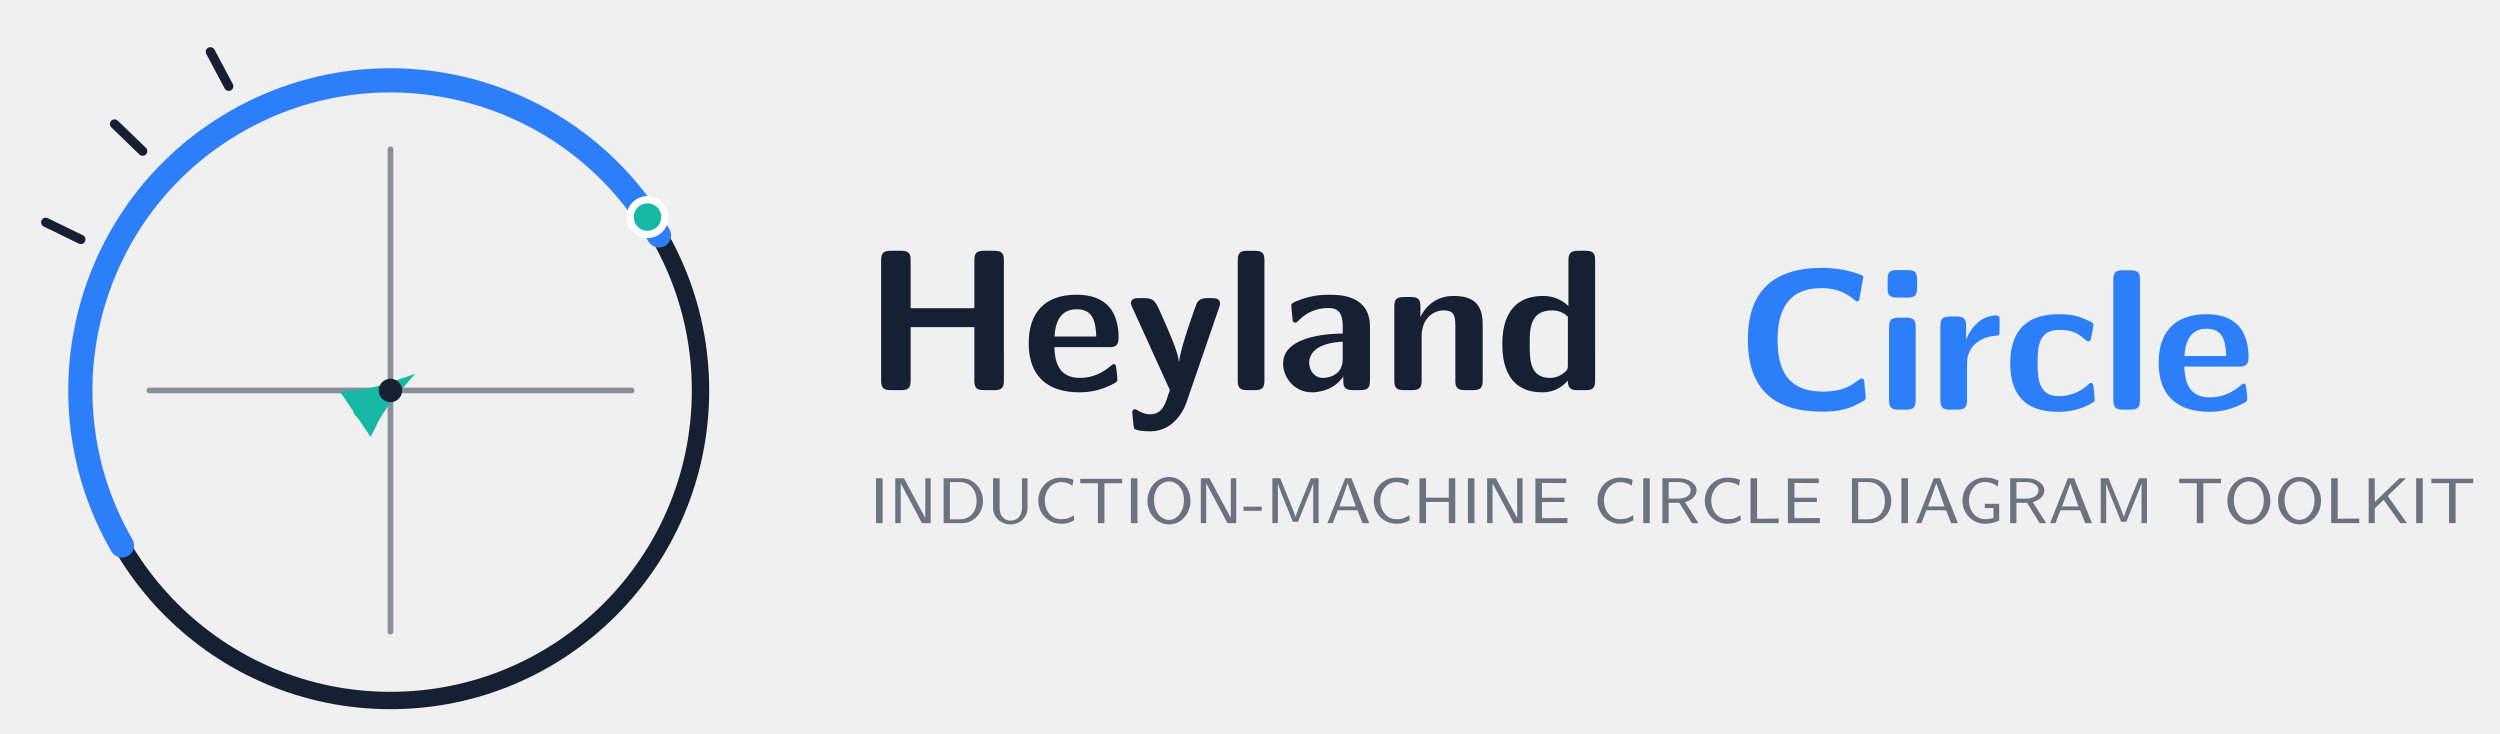
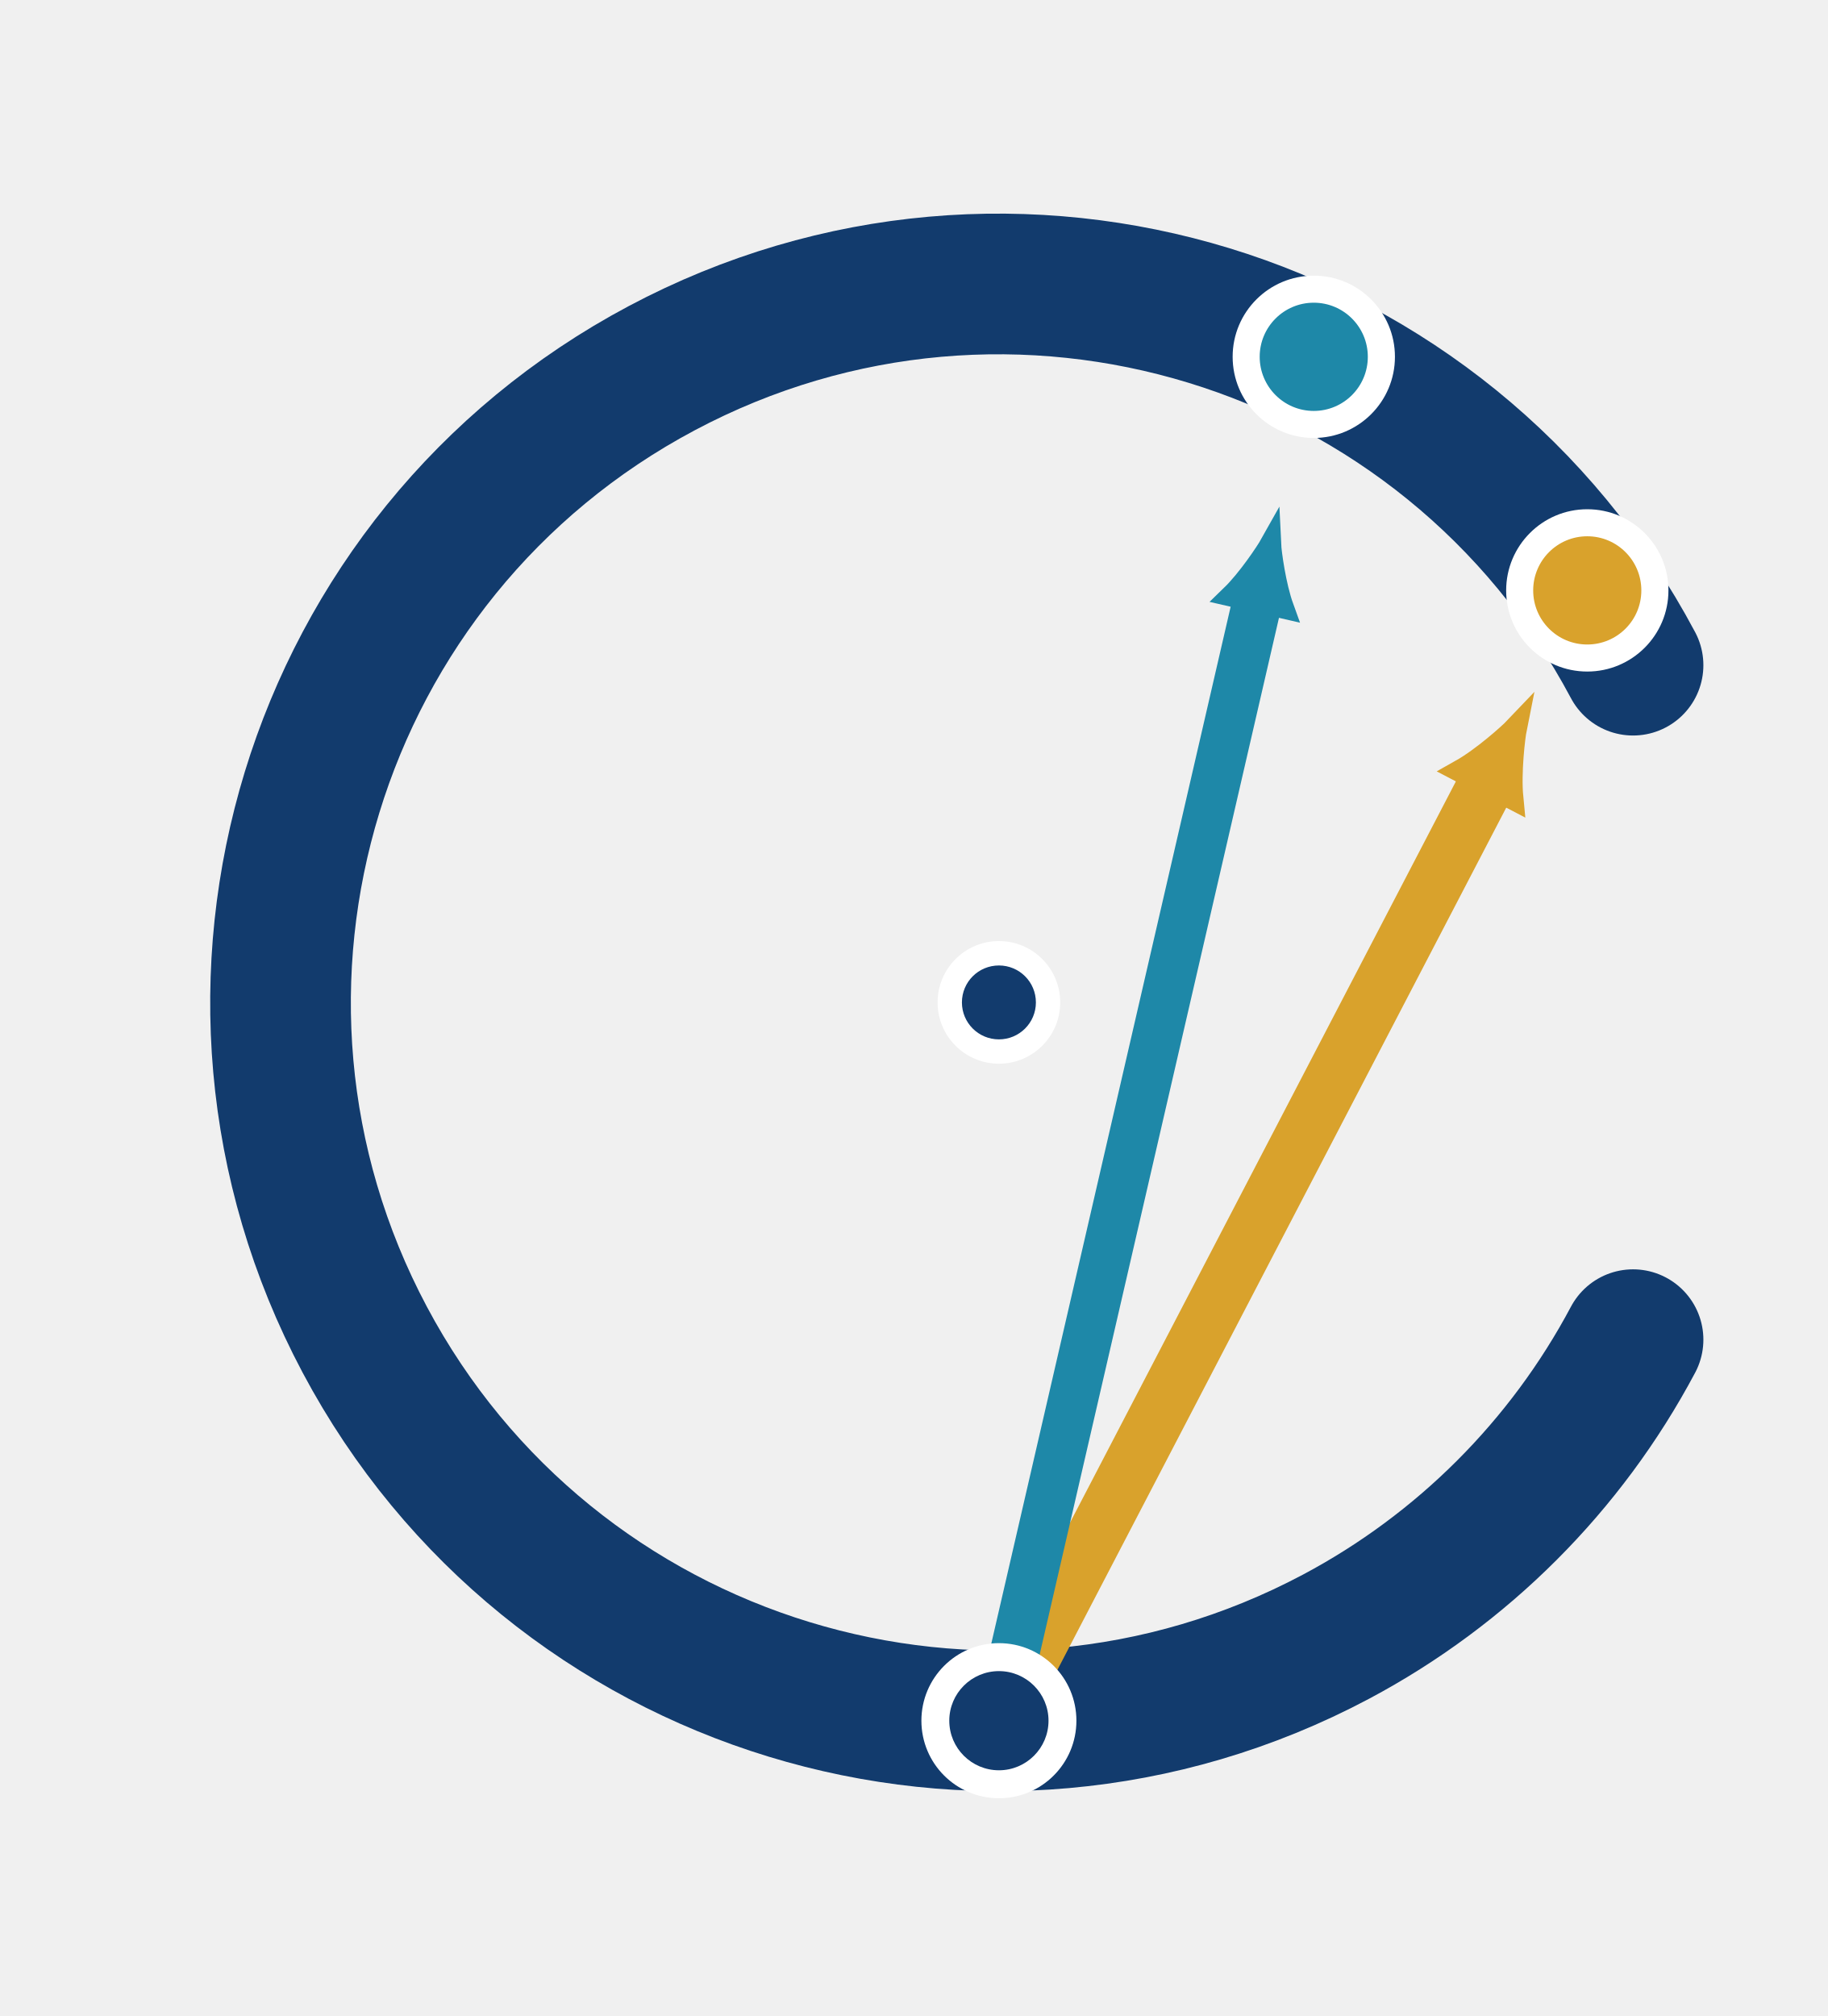
- <svg xmlns="http://www.w3.org/2000/svg" version="1.1" id="svg1" width="411.411" height="120.692" viewBox="0 0 411.411 120.692">
-   <defs id="defs1" />
-   <g id="g1">
-     <path id="path1" d="M 38.268,0 C 38.268,21.135 21.135,38.268 0,38.268 -21.135,38.268 -38.268,21.135 -38.268,0 c 0,-21.135 17.133,-38.268 38.268,-38.268 21.135,0 38.268,17.133 38.268,38.268 z" style="fill:none;stroke:#172033;stroke-width:2.142;stroke-linecap:round;stroke-linejoin:round;stroke-miterlimit:10;stroke-dasharray:none;stroke-opacity:1" transform="matrix(1.333333,0,0,-1.333333,64.25467,64.25467)" />
-     <path id="path2" d="M -29.764,0 H 29.764" style="fill:none;stroke:#898e99;stroke-width:0.697;stroke-linecap:round;stroke-linejoin:round;stroke-miterlimit:10;stroke-dasharray:none;stroke-opacity:1" transform="matrix(1.333333,0,0,-1.333333,64.25467,64.25467)" />
-     <path id="path3" d="M 0,-29.764 V 29.764" style="fill:none;stroke:#898e99;stroke-width:0.697;stroke-linecap:round;stroke-linejoin:round;stroke-miterlimit:10;stroke-dasharray:none;stroke-opacity:1" transform="matrix(1.333333,0,0,-1.333333,64.25467,64.25467)" />
-     <path id="path4" d="m -33.141,-19.134 c -10.567,18.303 -4.296,41.708 14.007,52.276 18.303,10.567 41.708,4.296 52.276,-14.007" style="fill:none;stroke:#2d7ff9;stroke-width:2.989;stroke-linecap:round;stroke-linejoin:round;stroke-miterlimit:10;stroke-dasharray:none;stroke-opacity:1" transform="matrix(1.333333,0,0,-1.333333,64.25467,64.25467)" />
-     <path id="path5" d="M 0,0 -3.595,-2.425" style="fill:none;stroke:#16b8a6;stroke-width:1.993;stroke-linecap:round;stroke-linejoin:round;stroke-miterlimit:10;stroke-dasharray:none;stroke-opacity:1" transform="matrix(1.333333,0,0,-1.333333,64.25467,64.25467)" />
-     <path id="path6" d="M 4.424,0 C 3.881,0.142 1.493,0.947 0,1.822 V -1.822 C 1.493,-0.947 3.881,-0.142 4.424,0 Z" style="fill:#16b8a6;fill-opacity:1;fill-rule:nonzero;stroke:#16b8a6;stroke-width:1.814;stroke-linecap:round;stroke-linejoin:miter;stroke-miterlimit:10;stroke-dasharray:none;stroke-opacity:1" transform="matrix(1.105373,-0.7455467,-0.7455467,-1.105373,59.46093,67.48787)" />
-     <path id="path7" d="m 33.868,21.399 c 0,1.183 -0.959,2.142 -2.142,2.142 -1.183,0 -2.142,-0.959 -2.142,-2.142 0,-1.183 0.959,-2.142 2.142,-2.142 1.183,0 2.142,0.959 2.142,2.142 z" style="fill:#16b8a6;fill-opacity:1;fill-rule:nonzero;stroke:#ffffff;stroke-width:0.897;stroke-linecap:round;stroke-linejoin:round;stroke-miterlimit:10;stroke-dasharray:none;stroke-opacity:1" transform="matrix(1.333333,0,0,-1.333333,64.25467,64.25467)" />
-     <path id="path8" d="M 1.445,0 C 1.445,0.798 0.798,1.445 0,1.445 -0.798,1.445 -1.445,0.798 -1.445,0 c 0,-0.798 0.647,-1.445 1.445,-1.445 0.798,0 1.445,0.647 1.445,1.445 z" style="fill:#172033;fill-opacity:1;fill-rule:nonzero;stroke:none" transform="matrix(1.333333,0,0,-1.333333,64.25467,64.25467)" />
-     <path id="path9" d="m -19.962,37.543 -2.262,4.255" style="fill:none;stroke:#172033;stroke-width:1.146;stroke-linecap:round;stroke-linejoin:round;stroke-miterlimit:10;stroke-dasharray:none;stroke-opacity:1" transform="matrix(1.333333,0,0,-1.333333,64.25467,64.25467)" />
-     <path id="path10" d="m -30.586,29.537 -3.466,3.347" style="fill:none;stroke:#172033;stroke-width:1.146;stroke-linecap:round;stroke-linejoin:round;stroke-miterlimit:10;stroke-dasharray:none;stroke-opacity:1" transform="matrix(1.333333,0,0,-1.333333,64.25467,64.25467)" />
-     <path id="path11" d="m -38.216,18.639 -4.331,2.112" style="fill:none;stroke:#172033;stroke-width:1.146;stroke-linecap:round;stroke-linejoin:round;stroke-miterlimit:10;stroke-dasharray:none;stroke-opacity:1" transform="matrix(1.333333,0,0,-1.333333,64.25467,64.25467)" />
-     <path id="path12" d="m 17.401,-16.007 c 0,-0.797 -0.176,-1.195 -1.195,-1.195 h -1.266 c -0.938,0 -1.184,0.328 -1.184,1.195 v 5.895 H 5.894 v -5.895 c 0,-0.797 -0.164,-1.195 -1.184,-1.195 h -1.266 c -0.891,0 -1.195,0.27 -1.195,1.195 v 14.813 c 0,0.902 0.281,1.195 1.195,1.195 h 1.266 c 0.938,0 1.184,-0.316 1.184,-1.195 v -6.586 h 7.863 v 6.586 c 0,0.797 0.176,1.195 1.184,1.195 h 1.266 c 0.949,0 1.195,-0.316 1.195,-1.195 z M 30.377,-5.308 c 0.562,0 1.184,-0.023 1.184,-1.137 0,-3.199 -1.488,-5.332 -5.18,-5.332 -3.961,0 -5.918,2.238 -5.918,6 0,4.066 2.344,6.047 6.246,6.047 0.938,0 2.344,-0.117 3.984,-0.938 0.551,-0.27 0.715,-0.352 0.715,-0.645 0,-0.176 -0.07,-0.891 -0.094,-1.09 -0.105,-0.773 -0.129,-0.797 -0.352,-0.797 -0.094,0 -0.141,0 -0.422,0.246 -1.453,1.266 -2.941,1.441 -3.738,1.441 -2.801,0 -3.094,-2.203 -3.176,-3.797 z m -6.727,-1.312 c 0.082,-1.512 0.574,-3.363 2.73,-3.363 1.98,0 2.355,1.43 2.426,3.363 z m 20.312,-3.562 c 0.117,-0.328 0.117,-0.375 0.117,-0.504 0,-0.668 -0.668,-0.668 -0.984,-0.668 h -0.551 c -0.398,0 -0.938,0 -1.312,0.574 -0.07,0.129 -2.074,5.602 -2.203,7.266 h -0.023 c -0.129,-1.219 -1.137,-3.527 -2.203,-5.906 -0.703,-1.559 -0.867,-1.934 -2.109,-1.934 h -0.645 c -0.352,0 -0.973,0 -0.973,0.645 0,0.105 0.082,0.281 0.129,0.398 l 4.688,10.312 c -0.199,0.516 -0.281,0.797 -0.352,1.043 -0.293,0.82 -0.715,1.934 -2.062,1.934 -0.809,0 -1.383,-0.352 -1.652,-0.527 -0.129,-0.07 -0.176,-0.094 -0.246,-0.094 -0.129,0 -0.328,0.07 -0.328,0.375 0,0.199 0.152,1.91 0.223,2.004 0.223,0.293 1.559,0.352 1.957,0.352 3.082,0 4.289,-2.93 4.488,-3.527 z m 5.596,-5.824 c 0,-0.797 -0.164,-1.195 -1.184,-1.195 h -0.914 c -0.902,0 -1.195,0.27 -1.195,1.195 v 14.813 c 0,0.902 0.27,1.195 1.195,1.195 H 48.374 c 0.938,0 1.184,-0.316 1.184,-1.195 z m 13.028,8.18 c 0,-3.926 -3.762,-3.949 -5.004,-3.949 -1.16,0 -2.402,0.105 -4.066,0.797 -0.516,0.223 -0.645,0.293 -0.645,0.574 0,0.176 0.152,1.605 0.176,1.805 0.023,0.152 0.152,0.27 0.328,0.27 0.117,0 0.199,-0.07 0.27,-0.141 1.066,-1.125 2.309,-1.664 3.844,-1.664 1.336,0 1.734,0.82 1.734,2.285 v 0.867 c -0.867,0 -7.359,0.047 -7.359,3.691 0,1.734 1.383,3.562 3.562,3.562 0.844,0 2.707,-0.246 3.867,-1.957 v 0.492 c 0,0.797 0.176,1.195 1.195,1.195 h 0.914 c 0.938,0 1.184,-0.316 1.184,-1.195 z m -3.363,4.008 c 0,2.309 -2.355,2.309 -2.438,2.309 -1.031,0 -1.699,-0.891 -1.699,-1.84 0,-2.426 3.445,-2.602 4.137,-2.625 z M 76.499,-8.05 c 0,-2.555 -1.102,-3.574 -3.621,-3.574 -2.602,0 -3.727,1.887 -4.043,2.555 H 68.811 v -1.242 c 0,-0.797 -0.176,-1.184 -1.195,-1.184 h -0.844 c -0.891,0 -1.184,0.27 -1.184,1.184 v 9.117 c 0,0.902 0.27,1.195 1.184,1.195 h 0.996 c 0.938,0 1.195,-0.316 1.195,-1.195 V -6.668 c 0,-2.156 1.43,-3.176 2.719,-3.176 1.195,0 1.441,0.574 1.441,1.84 v 6.809 c 0,0.797 0.176,1.195 1.184,1.195 h 0.996 c 0.938,0 1.195,-0.316 1.195,-1.195 z m 13.875,-7.957 c 0,-0.797 -0.164,-1.195 -1.184,-1.195 h -0.914 c -0.949,0 -1.195,0.328 -1.195,1.195 v 5.625 c -1.113,-1.066 -2.355,-1.242 -3.117,-1.242 -5.039,0 -5.039,4.758 -5.039,5.977 0,1.137 0,5.918 4.91,5.918 1.043,0 2.109,-0.293 3.176,-1.43 0,0.914 0.34,1.16 1.184,1.16 h 0.996 c 0.938,0 1.184,-0.316 1.184,-1.195 z m -3.363,12.914 c 0,0.422 0,0.645 -0.727,1.137 -0.609,0.398 -1.184,0.445 -1.477,0.445 -2.508,0 -2.508,-2.285 -2.508,-4.137 0,-1.863 0,-4.195 2.777,-4.195 0.715,0 1.383,0.246 1.934,0.773 z m 0,0" style="fill:#172033;fill-opacity:1;fill-rule:nonzero;stroke:none" aria-label="Heyland" transform="matrix(1.333333,0,0,1.333333,142.0013,64.20267)" />
-     <path id="path13" d="m 15.866,-3.541 c 0,-0.199 -0.176,-0.305 -0.281,-0.305 -0.586,0 -1.312,1.617 -4.805,1.617 -4.359,0 -5.602,-2.684 -5.602,-6.398 0,-3.691 1.336,-6.375 5.402,-6.375 2.203,0 3.375,0.867 4.043,1.418 0.152,0.129 0.223,0.223 0.398,0.223 0.094,0 0.223,-0.129 0.246,-0.223 l 0.492,-2.754 c 0.023,-0.094 0,-0.199 -0.199,-0.27 -1.465,-0.551 -2.977,-0.891 -4.91,-0.891 -6.047,0 -9.141,2.941 -9.141,8.848 0,6.07 3.152,8.895 9.176,8.895 2.098,0 3.41,-0.293 5.227,-1.406 0.199,-0.129 0.152,-0.305 0.152,-0.305 z m 4.087,-13.688 c -0.797,0 -1.195,0.152 -1.195,1.137 v 1.148 c 0,0.785 0.246,1.113 1.172,1.113 h 1.289 c 1.184,0 1.184,-0.527 1.184,-1.688 0,-1.195 0,-1.711 -1.184,-1.711 z m 2.273,7.066 c 0,-0.797 -0.164,-1.195 -1.184,-1.195 h -0.914 c -0.902,0 -1.195,0.281 -1.195,1.195 v 8.965 c 0,0.902 0.27,1.195 1.195,1.195 h 0.914 c 0.938,0 1.184,-0.316 1.184,-1.195 z m 6.334,4.465 c 0,-2.355 1.957,-3.328 3.527,-3.422 0.445,-0.023 0.492,-0.023 0.492,-0.668 v -1.172 c 0,-0.492 0,-0.668 -0.445,-0.668 -0.691,0 -2.508,0.246 -3.668,2.93 h -0.023 v -1.617 c 0,-0.797 -0.176,-1.184 -1.195,-1.184 h -0.785 c -0.902,0 -1.195,0.27 -1.195,1.184 v 9.117 c 0,0.902 0.27,1.195 1.195,1.195 h 0.914 c 0.938,0 1.184,-0.316 1.184,-1.195 z m 15.753,4.453 c 0,-0.27 -0.105,-1.406 -0.152,-1.734 0,-0.07 -0.047,-0.316 -0.305,-0.316 -0.094,0 -0.141,0 -0.387,0.246 -0.422,0.375 -1.594,1.383 -3.621,1.383 -2.578,0 -2.578,-2.496 -2.578,-4.09 0,-2.004 0.117,-4.09 2.648,-4.09 1.617,0 2.285,0.398 3.176,1.148 0.293,0.27 0.352,0.27 0.445,0.27 0.246,0 0.293,-0.223 0.316,-0.328 0.059,-0.199 0.305,-1.582 0.305,-1.711 0,-0.223 -0.176,-0.316 -0.598,-0.516 -1.184,-0.539 -1.934,-0.797 -3.668,-0.797 -3.691,0 -6,1.734 -6,6.082 0,4.113 2.133,5.965 5.883,5.965 0.668,0 2.156,-0.023 3.809,-0.867 0.691,-0.363 0.727,-0.398 0.727,-0.645 z m 5.593,-14.766 c 0,-0.797 -0.164,-1.195 -1.184,-1.195 h -0.914 c -0.902,0 -1.195,0.27 -1.195,1.195 v 14.813 c 0,0.902 0.27,1.195 1.195,1.195 h 0.914 c 0.938,0 1.184,-0.316 1.184,-1.195 z m 12.217,10.699 c 0.562,0 1.184,-0.023 1.184,-1.137 0,-3.199 -1.488,-5.332 -5.18,-5.332 -3.961,0 -5.918,2.238 -5.918,6 0,4.066 2.344,6.047 6.246,6.047 0.938,0 2.344,-0.117 3.984,-0.938 0.551,-0.27 0.715,-0.352 0.715,-0.645 0,-0.176 -0.07,-0.891 -0.094,-1.09 -0.105,-0.773 -0.129,-0.797 -0.352,-0.797 -0.094,0 -0.141,0 -0.422,0.246 -1.453,1.266 -2.941,1.441 -3.738,1.441 -2.801,0 -3.094,-2.203 -3.176,-3.797 z m -6.727,-1.312 c 0.082,-1.512 0.574,-3.363 2.73,-3.363 1.98,0 2.355,1.43 2.426,3.363 z m 0,0" style="fill:#2d7ff9;fill-opacity:1;fill-rule:nonzero;stroke:none" aria-label="Circle" transform="matrix(1.333333,0,0,1.333333,285.6227,67.416)" />
-     <path id="path14" d="M 1.581,-5.532 H 0.772 V -5.46875e-4 H 1.581 Z m 2.646,0 H 3.148 V -5.46875e-4 H 3.816 V -4.899 h 0.012 l 2.613,4.898 h 1.078 V -5.532 H 6.851 v 4.898 z m 4.89,0 v 5.531 h 2.262 c 1.43,0 2.59,-1.207 2.59,-2.719 0,-1.559 -1.172,-2.812 -2.59,-2.812 z m 0.773,5.063 V -5.063 h 1.266 c 1.102,0 2.027,0.867 2.027,2.332 0,1.488 -0.973,2.262 -2.027,2.262 z M 19.472,-5.532 h -0.691 v 3.68 c 0,1.066 -0.715,1.547 -1.406,1.547 -0.68,0 -1.348,-0.492 -1.348,-1.547 v -3.68 h -0.809 v 3.668 c 0,1.172 1.008,2.027 2.156,2.027 1.137,0 2.098,-0.867 2.098,-2.027 z m 5.719,4.559 c -0.562,0.34 -0.809,0.492 -1.605,0.492 -1.242,0 -1.992,-1.148 -1.992,-2.297 0,-1.184 0.82,-2.285 1.992,-2.285 0.516,0 1.066,0.164 1.43,0.445 l 0.129,-0.727 c -0.562,-0.211 -1.008,-0.27 -1.582,-0.27 -1.582,0 -2.766,1.301 -2.766,2.836 0,1.641 1.254,2.859 2.812,2.859 0.773,0 1.102,-0.164 1.629,-0.445 z M 28.962,-4.922 h 0.75 c 0.094,0 0.188,0 0.281,0 h 1.148 v -0.551 h -5.168 v 0.551 h 1.148 c 0.094,0 0.188,0 0.281,0 h 0.75 V -5.46875e-4 H 28.962 Z m 4.072,-0.609 h -0.809 v 5.531 h 0.809 z m 6.548,2.789 c 0,-1.652 -1.207,-2.953 -2.648,-2.953 -1.453,0 -2.66,1.301 -2.66,2.953 0,1.652 1.23,2.906 2.66,2.906 1.43,0 2.648,-1.266 2.648,-2.906 z m -2.648,2.344 c -0.973,0 -1.852,-0.961 -1.852,-2.473 0,-1.406 0.891,-2.273 1.852,-2.273 0.949,0 1.84,0.867 1.84,2.273 0,1.512 -0.879,2.473 -1.84,2.473 z M 41.934,-5.532 H 40.856 V -5.46875e-4 H 41.524 V -4.899 h 0.012 L 44.149,-5.46875e-4 h 1.078 V -5.532 h -0.668 v 4.898 z m 6.445,4.008 v -0.504 h -2.25 v 0.504 z m 4.919,-1.242 c -0.094,0.234 -0.668,1.641 -0.75,1.98 h -0.012 C 52.478,-1.02 52.115,-1.934 52.033,-2.145 l -1.371,-3.387 h -0.973 v 5.531 h 0.68 V -4.899 c 0.07,0.281 0.48,1.336 0.516,1.43 l 1.336,3.305 h 0.633 l 1.184,-2.941 c 0,0 0.551,-1.359 0.68,-1.793 h 0.012 V -5.46875e-4 H 55.396 V -5.532 h -0.973 z m 6.149,-2.766 h -0.773 l -2.191,5.531 h 0.656 L 57.76,-1.583 h 2.426 l 0.621,1.582 h 0.832 z m -0.469,0.609 1.008,2.871 h -2.027 z m 7.617,3.949 c -0.562,0.34 -0.809,0.492 -1.605,0.492 -1.242,0 -1.992,-1.148 -1.992,-2.297 0,-1.184 0.82,-2.285 1.992,-2.285 0.516,0 1.066,0.164 1.43,0.445 l 0.129,-0.727 c -0.562,-0.211 -1.008,-0.27 -1.582,-0.27 -1.582,0 -2.766,1.301 -2.766,2.836 0,1.641 1.254,2.859 2.812,2.859 0.773,0 1.102,-0.164 1.629,-0.445 z m 5.666,-4.559 h -0.797 v 2.391 h -2.812 v -2.391 h -0.809 v 5.531 h 0.809 V -2.614 h 2.812 v 2.613 h 0.797 z m 2.37,0 h -0.809 v 5.531 h 0.809 z m 2.643,0 H 76.197 V -5.46875e-4 H 76.865 V -4.899 h 0.012 l 2.613,4.898 h 1.078 V -5.532 h -0.668 v 4.898 z m 8.464,2.93 V -3.129 H 82.962 v -1.828 h 1.16 c 0.094,0 0.188,0.012 0.281,0.012 h 1.57 v -0.562 h -3.82 v 5.508 h 3.949 V -0.622 h -0.727 c -0.668,0 -1.336,0.012 -2.004,0.012 H 82.962 V -2.602 Z m 8.473,1.629 c -0.562,0.34 -0.809,0.492 -1.605,0.492 -1.242,0 -1.992,-1.148 -1.992,-2.297 0,-1.184 0.82,-2.285 1.992,-2.285 0.516,0 1.066,0.164 1.43,0.445 l 0.129,-0.727 c -0.562,-0.211 -1.008,-0.27 -1.582,-0.27 -1.582,0 -2.766,1.301 -2.766,2.836 0,1.641 1.254,2.859 2.812,2.859 0.773,0 1.102,-0.164 1.629,-0.445 z m 2.06,-4.559 h -0.809 v 5.531 h 0.809 z m 4.345,2.953 c 1.148,-0.34 1.43,-1.031 1.43,-1.465 0,-0.82 -0.973,-1.488 -2.133,-1.488 h -2.086 v 5.531 h 0.773 V -2.508 h 1.312 l 1.559,2.508 h 0.809 z m -2.016,-0.445 v -2.039 h 1.219 c 0.914,0 1.5,0.434 1.5,1.02 0,0.562 -0.551,1.02 -1.5,1.02 z m 8.854,2.051 c -0.562,0.34 -0.809,0.492 -1.605,0.492 -1.242,0 -1.992,-1.148 -1.992,-2.297 0,-1.184 0.82,-2.285 1.992,-2.285 0.516,0 1.066,0.164 1.43,0.445 l 0.129,-0.727 c -0.562,-0.211 -1.008,-0.27 -1.582,-0.27 -1.582,0 -2.766,1.301 -2.766,2.836 0,1.641 1.254,2.859 2.812,2.859 0.773,0 1.102,-0.164 1.629,-0.445 z m 2.06,-4.559 h -0.809 v 5.531 h 3.469 V -0.563 c -0.75,0 -1.512,0.012 -2.262,0.012 h -0.398 z m 7.383,2.93 v -0.527 h -2.777 v -1.828 h 1.16 c 0.094,0 0.188,0.012 0.281,0.012 h 1.57 v -0.562 h -3.82 v 5.508 h 3.949 V -0.622 h -0.727 c -0.668,0 -1.336,0.012 -2.004,0.012 h -0.41 V -2.602 Z m 4.327,-2.93 v 5.531 h 2.262 c 1.43,0 2.59,-1.207 2.59,-2.719 0,-1.559 -1.172,-2.812 -2.59,-2.812 z m 0.773,5.063 V -5.063 h 1.266 c 1.102,0 2.027,0.867 2.027,2.332 0,1.488 -0.973,2.262 -2.027,2.262 z m 6.141,-5.063 h -0.809 v 5.531 h 0.809 z m 3.967,0 h -0.773 l -2.191,5.531 h 0.656 l 0.621,-1.582 h 2.426 l 0.621,1.582 h 0.832 z m -0.469,0.609 1.008,2.871 h -2.027 z m 7.758,2.543 h -1.781 v 0.527 h 1.078 v 1.219 c -0.352,0.082 -0.691,0.152 -1.043,0.152 -1.23,0 -1.992,-1.148 -1.992,-2.297 0,-1.09 0.738,-2.285 1.945,-2.285 0.738,0 1.195,0.223 1.594,0.551 l 0.129,-0.727 c -0.551,-0.258 -1.031,-0.387 -1.641,-0.387 -1.605,0 -2.824,1.254 -2.824,2.848 0,1.559 1.207,2.859 2.777,2.859 0.574,0 1.254,-0.129 1.758,-0.398 z m 4.146,-0.199 c 1.148,-0.34 1.43,-1.031 1.43,-1.465 0,-0.82 -0.973,-1.488 -2.133,-1.488 h -2.086 v 5.531 h 0.773 V -2.508 h 1.312 l 1.559,2.508 h 0.809 z m -2.016,-0.445 v -2.039 h 1.219 c 0.914,0 1.5,0.434 1.5,1.02 0,0.562 -0.551,1.02 -1.5,1.02 z m 7.122,-2.508 h -0.773 l -2.191,5.531 h 0.656 l 0.621,-1.582 h 2.426 l 0.621,1.582 h 0.832 z m -0.469,0.609 1.008,2.871 h -2.027 z m 7.356,2.156 c -0.094,0.234 -0.668,1.641 -0.75,1.98 h -0.012 c -0.059,-0.234 -0.422,-1.148 -0.504,-1.359 l -1.371,-3.387 h -0.973 v 5.531 h 0.68 V -4.899 c 0.07,0.281 0.48,1.336 0.516,1.43 l 1.336,3.305 h 0.633 l 1.184,-2.941 c 0,0 0.551,-1.359 0.68,-1.793 h 0.012 v 4.898 h 0.668 V -5.532 h -0.973 z m 9.062,-2.156 h 0.75 c 0.094,0 0.188,0 0.281,0 h 1.148 v -0.551 h -5.168 v 0.551 h 1.148 c 0.094,0 0.188,0 0.281,0 h 0.75 v 4.922 h 0.809 z m 8.268,2.18 c 0,-1.652 -1.207,-2.953 -2.648,-2.953 -1.453,0 -2.66,1.301 -2.66,2.953 0,1.652 1.23,2.906 2.66,2.906 1.43,0 2.648,-1.266 2.648,-2.906 z m -2.648,2.344 c -0.973,0 -1.852,-0.961 -1.852,-2.473 0,-1.406 0.891,-2.273 1.852,-2.273 0.949,0 1.84,0.867 1.84,2.273 0,1.512 -0.879,2.473 -1.84,2.473 z m 8.903,-2.344 c 0,-1.652 -1.207,-2.953 -2.648,-2.953 -1.453,0 -2.66,1.301 -2.66,2.953 0,1.652 1.23,2.906 2.66,2.906 1.43,0 2.648,-1.266 2.648,-2.906 z m -2.648,2.344 c -0.973,0 -1.852,-0.961 -1.852,-2.473 0,-1.406 0.891,-2.273 1.852,-2.273 0.949,0 1.84,0.867 1.84,2.273 0,1.512 -0.879,2.473 -1.84,2.473 z m 4.705,-5.133 h -0.809 v 5.531 h 3.469 V -0.563 c -0.75,0 -1.512,0.012 -2.262,0.012 h -0.398 z m 6.167,2.18 2.262,-2.18 h -0.809 l -3.047,2.93 v -2.93 h -0.75 v 5.531 h 0.75 V -1.817 l 1.102,-1.055 2.051,2.871 h 0.82 z m 4.324,-2.18 h -0.809 v 5.531 h 0.809 z m 4.061,0.609 h 0.75 c 0.094,0 0.188,0 0.281,0 h 1.148 v -0.551 h -5.168 v 0.551 h 1.148 c 0.094,0 0.188,0 0.281,0 h 0.75 v 4.922 h 0.809 z m 0,0" style="fill:#6b7280;fill-opacity:1;fill-rule:nonzero;stroke:none" aria-label="INDUCTION-MACHINECIRCLEDIAGRAMTOOLKIT" transform="matrix(1.333333,0,0,1.333333,143.1347,86.08667)" />
+ <svg xmlns="http://www.w3.org/2000/svg" width="100.095" height="110.384" viewBox="0 0 100.095 110.384">
+   <defs>
+     <clipPath id="clip-0">
+       <path clip-rule="nonzero" d="M 62 22 L 99.199 22 L 99.199 62 L 62 62 Z M 62 22 " />
+     </clipPath>
+   </defs>
+   <path fill="none" stroke-width="7.771" stroke-linecap="round" stroke-linejoin="round" stroke="rgb(7.059%, 23.137%, 42.743%)" stroke-opacity="1" stroke-miterlimit="10" d="M 35.038 58.316 C 24.751 77.669 0.719 85.016 -18.63 74.725 C -37.983 64.437 -45.33 40.405 -35.039 21.052 C -24.751 1.703 -0.72 -5.644 18.63 4.644 C 25.61 8.356 31.329 14.072 35.038 21.052 " transform="matrix(0.99104, 0, 0, -0.99104, 54.69746, 94.21518)" />
+   <path fill="none" stroke-width="3.138" stroke-linecap="round" stroke-linejoin="round" stroke="rgb(85.097%, 63.527%, 17.255%)" stroke-opacity="1" stroke-miterlimit="10" d="M 0.002 0 L 26.935 51.737 " transform="matrix(0.99104, 0, 0, -0.99104, 54.69746, 94.21518)" />
+   <path fill-rule="nonzero" fill="rgb(85.097%, 63.527%, 17.255%)" fill-opacity="1" d="M 82.973 39.898 C 82.672 40.215 81.199 41.539 79.996 42.215 L 82.781 43.668 C 82.648 42.293 82.887 40.328 82.973 39.898 Z M 82.973 39.898 " />
+   <g clip-path="url(#clip-0)">
+     <path fill="none" stroke-width="1.275" stroke-linecap="round" stroke-linejoin="miter" stroke="rgb(85.097%, 63.527%, 17.255%)" stroke-opacity="1" stroke-miterlimit="10" d="M 3.461 0 C 3.038 0.122 1.166 0.823 0.001 1.585 L -0.002 -1.585 C 1.167 -0.825 3.037 -0.123 3.461 0 Z M 3.461 0 " transform="matrix(0.457583, -0.879012, -0.879012, -0.457583, 81.38914, 42.94108)" />
  </g>
+   <path fill="none" stroke-width="2.74" stroke-linecap="round" stroke-linejoin="round" stroke="rgb(11.765%, 53.333%, 65.88%)" stroke-opacity="1" stroke-miterlimit="10" d="M 0.002 0 L 14.274 61.824 " transform="matrix(0.99104, 0, 0, -0.99104, 54.69746, 94.21518)" />
+   <path fill-rule="nonzero" fill="rgb(11.765%, 53.333%, 65.88%)" fill-opacity="1" stroke-width="1.196" stroke-linecap="round" stroke-linejoin="miter" stroke="rgb(11.765%, 53.333%, 65.88%)" stroke-opacity="1" stroke-miterlimit="10" d="M 3.225 -0.001 C 2.831 0.114 1.087 0.763 -0.002 1.467 L -0 -1.466 C 1.087 -0.762 2.83 -0.112 3.225 -0.001 Z M 3.225 -0.001 " transform="matrix(0.222915, -0.965619, -0.965619, -0.222915, 68.84247, 32.9463)" />
+   <path fill-rule="nonzero" fill="rgb(100%, 100%, 100%)" fill-opacity="1" d="M 58.941 94.215 C 58.941 91.871 57.043 89.969 54.699 89.969 C 52.352 89.969 50.453 91.871 50.453 94.215 C 50.453 96.559 52.352 98.461 54.699 98.461 C 57.043 98.461 58.941 96.559 58.941 94.215 Z M 58.941 94.215 " />
+   <path fill-rule="nonzero" fill="rgb(7.059%, 23.137%, 42.743%)" fill-opacity="1" d="M 57.414 94.215 C 57.414 92.715 56.195 91.5 54.699 91.5 C 53.199 91.5 51.98 92.715 51.98 94.215 C 51.98 95.715 53.199 96.93 54.699 96.93 C 56.195 96.93 57.414 95.715 57.414 94.215 Z M 57.414 94.215 " />
+   <path fill-rule="nonzero" fill="rgb(100%, 100%, 100%)" fill-opacity="1" d="M 58.055 54.887 C 58.055 53.031 56.551 51.527 54.699 51.527 C 52.844 51.527 51.34 53.031 51.34 54.887 C 51.34 56.738 52.844 58.242 54.699 58.242 C 56.551 58.242 58.055 56.738 58.055 54.887 Z M 58.055 54.887 " />
+   <path fill-rule="nonzero" fill="rgb(7.059%, 23.137%, 42.743%)" fill-opacity="1" d="M 56.723 54.887 C 56.723 53.766 55.816 52.863 54.699 52.863 C 53.578 52.863 52.672 53.766 52.672 54.887 C 52.672 56.004 53.578 56.91 54.699 56.91 C 55.816 56.91 56.723 56.004 56.723 54.887 Z M 56.723 54.887 " />
+   <path fill-rule="nonzero" fill="rgb(100%, 100%, 100%)" fill-opacity="1" d="M 91.359 32.328 C 91.359 29.875 89.367 27.883 86.914 27.883 C 84.461 27.883 82.473 29.875 82.473 32.328 C 82.473 34.781 84.461 36.77 86.914 36.77 C 89.367 36.77 91.359 34.781 91.359 32.328 Z M 91.359 32.328 " />
+   <path fill-rule="nonzero" fill="rgb(85.097%, 63.527%, 17.255%)" fill-opacity="1" d="M 89.875 32.328 C 89.875 30.691 88.551 29.363 86.914 29.363 C 85.277 29.363 83.953 30.691 83.953 32.328 C 83.953 33.965 85.277 35.289 86.914 35.289 C 88.551 35.289 89.875 33.965 89.875 32.328 Z M 89.875 32.328 " />
+   <path fill-rule="nonzero" fill="rgb(100%, 100%, 100%)" fill-opacity="1" d="M 76.383 19.535 C 76.383 17.082 74.391 15.094 71.938 15.094 C 69.484 15.094 67.496 17.082 67.496 19.535 C 67.496 21.992 69.484 23.98 71.938 23.98 C 74.391 23.98 76.383 21.992 76.383 19.535 Z M 76.383 19.535 " />
+   <path fill-rule="nonzero" fill="rgb(11.765%, 53.333%, 65.88%)" fill-opacity="1" d="M 74.898 19.535 C 74.898 17.902 73.574 16.574 71.938 16.574 C 70.301 16.574 68.977 17.902 68.977 19.535 C 68.977 21.172 70.301 22.5 71.938 22.5 C 73.574 22.5 74.898 21.172 74.898 19.535 Z M 74.898 19.535 " />
</svg>
